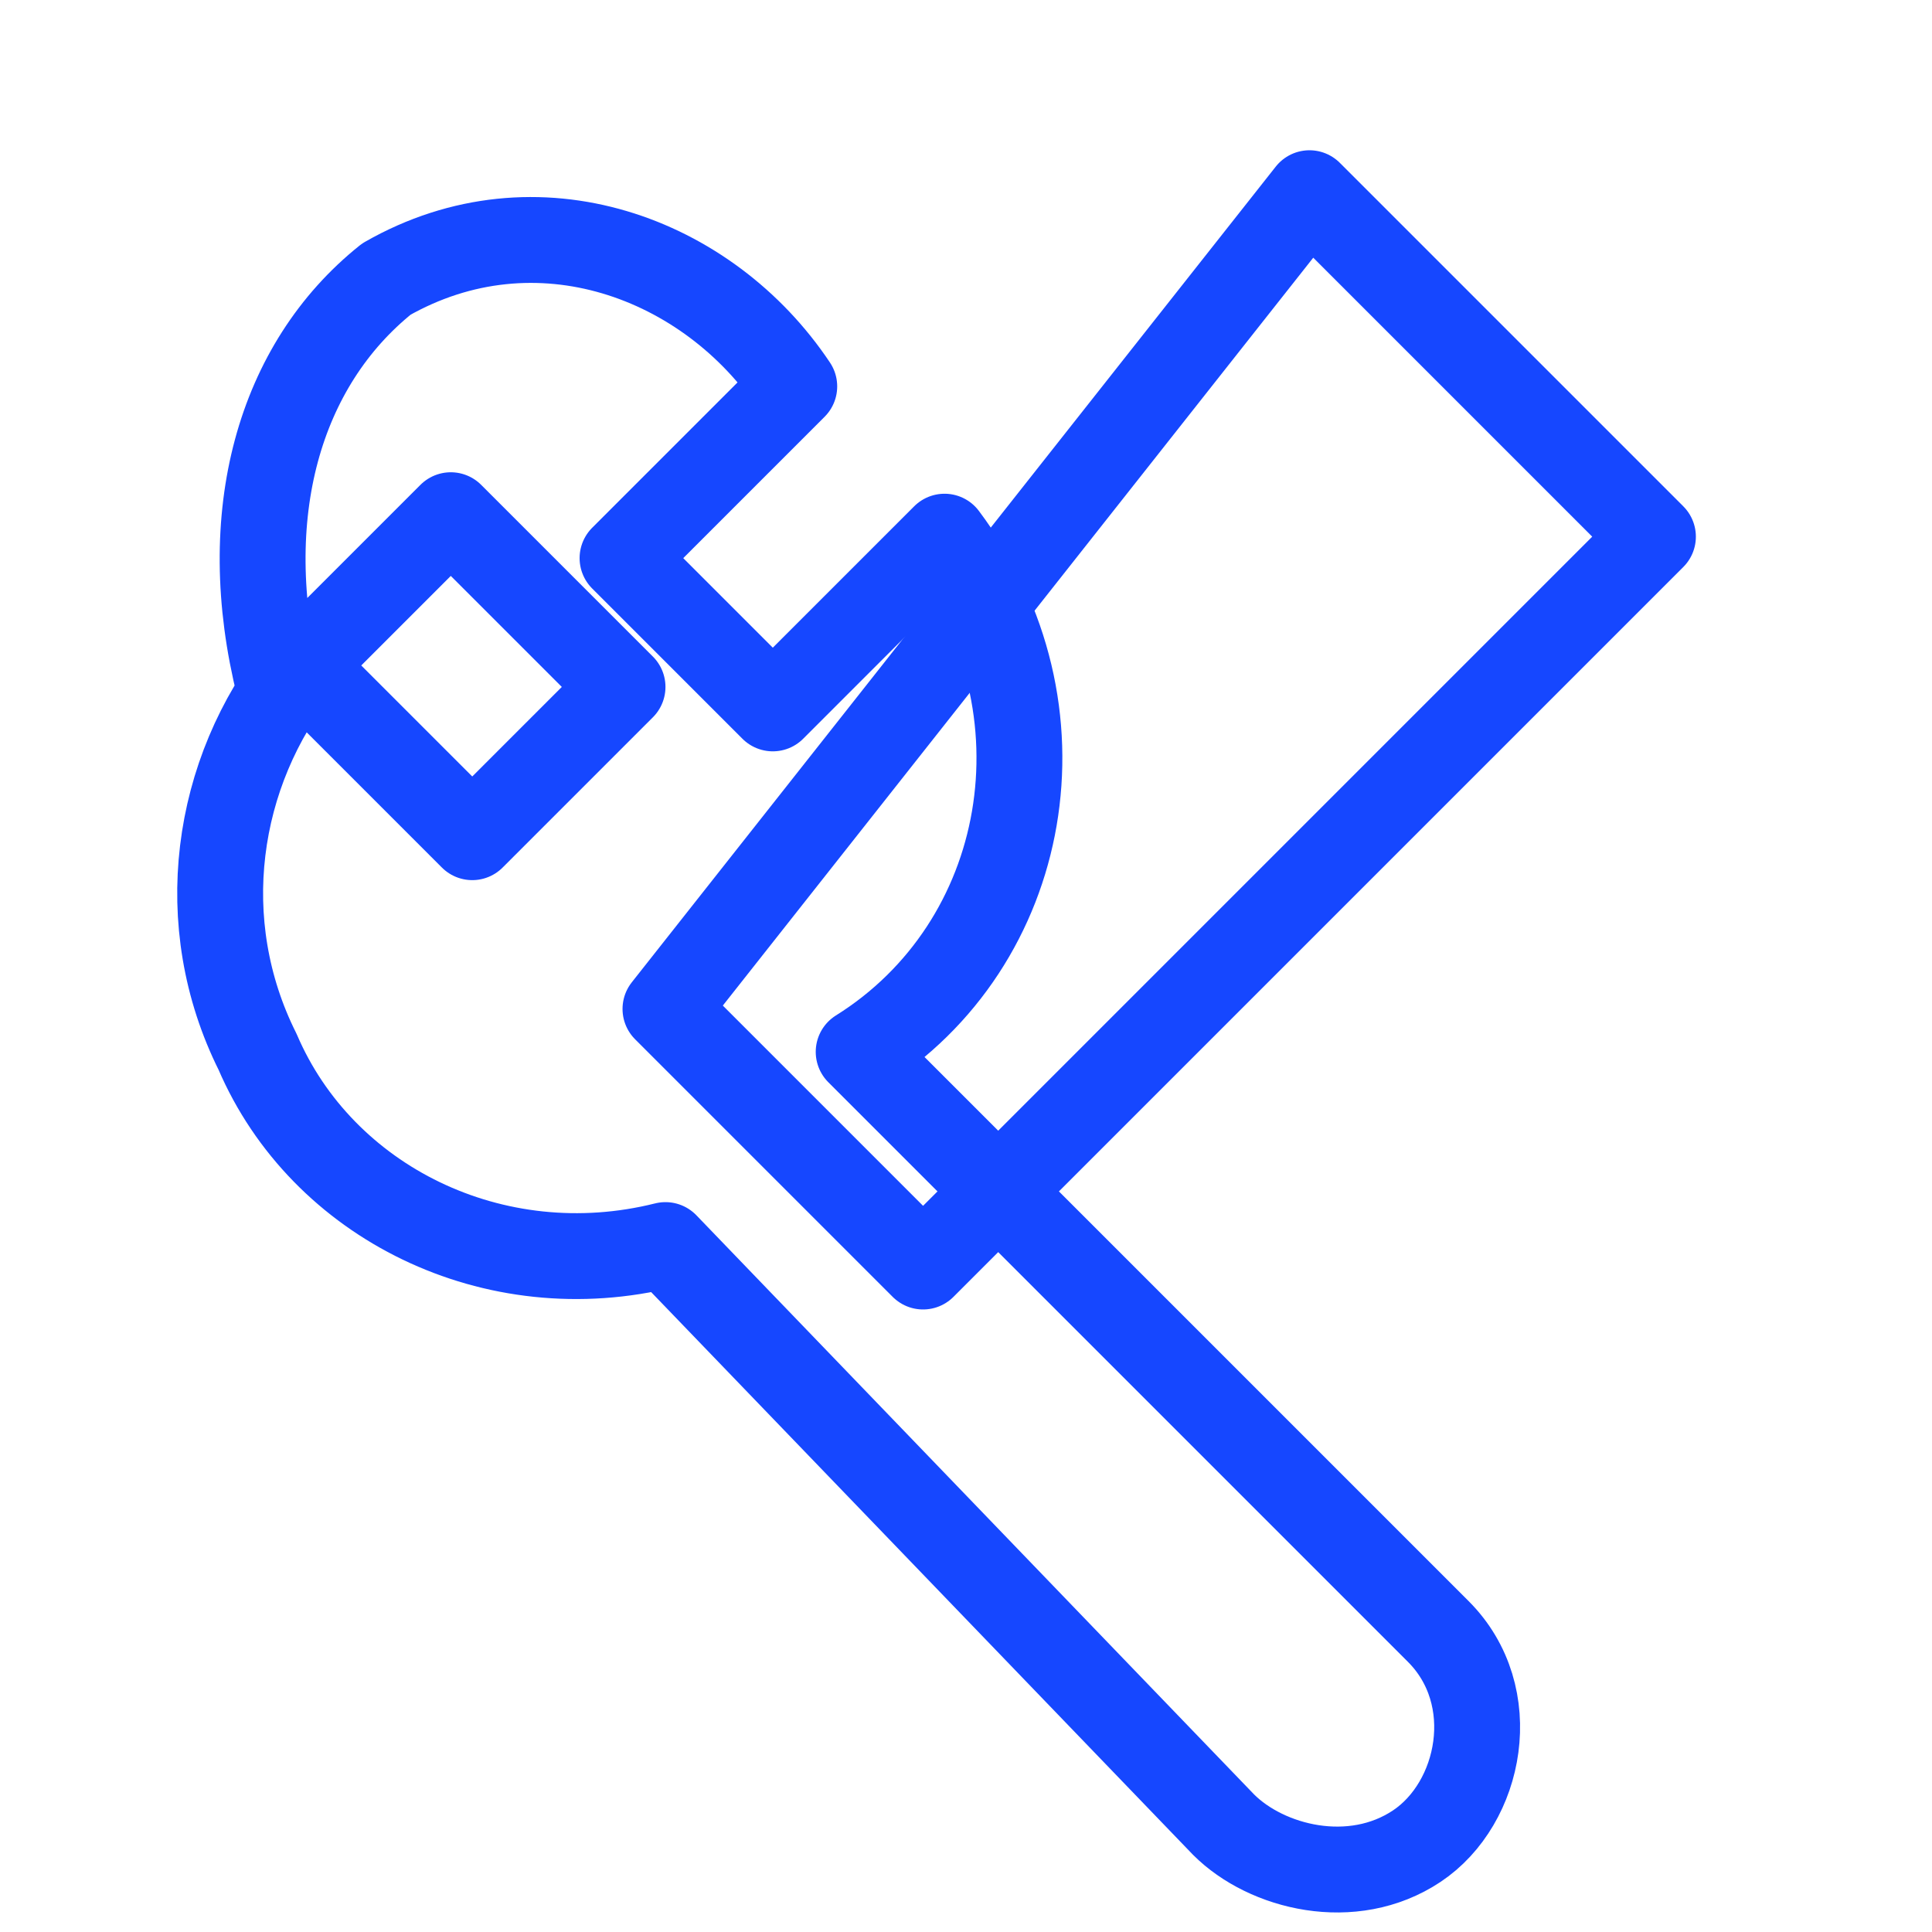
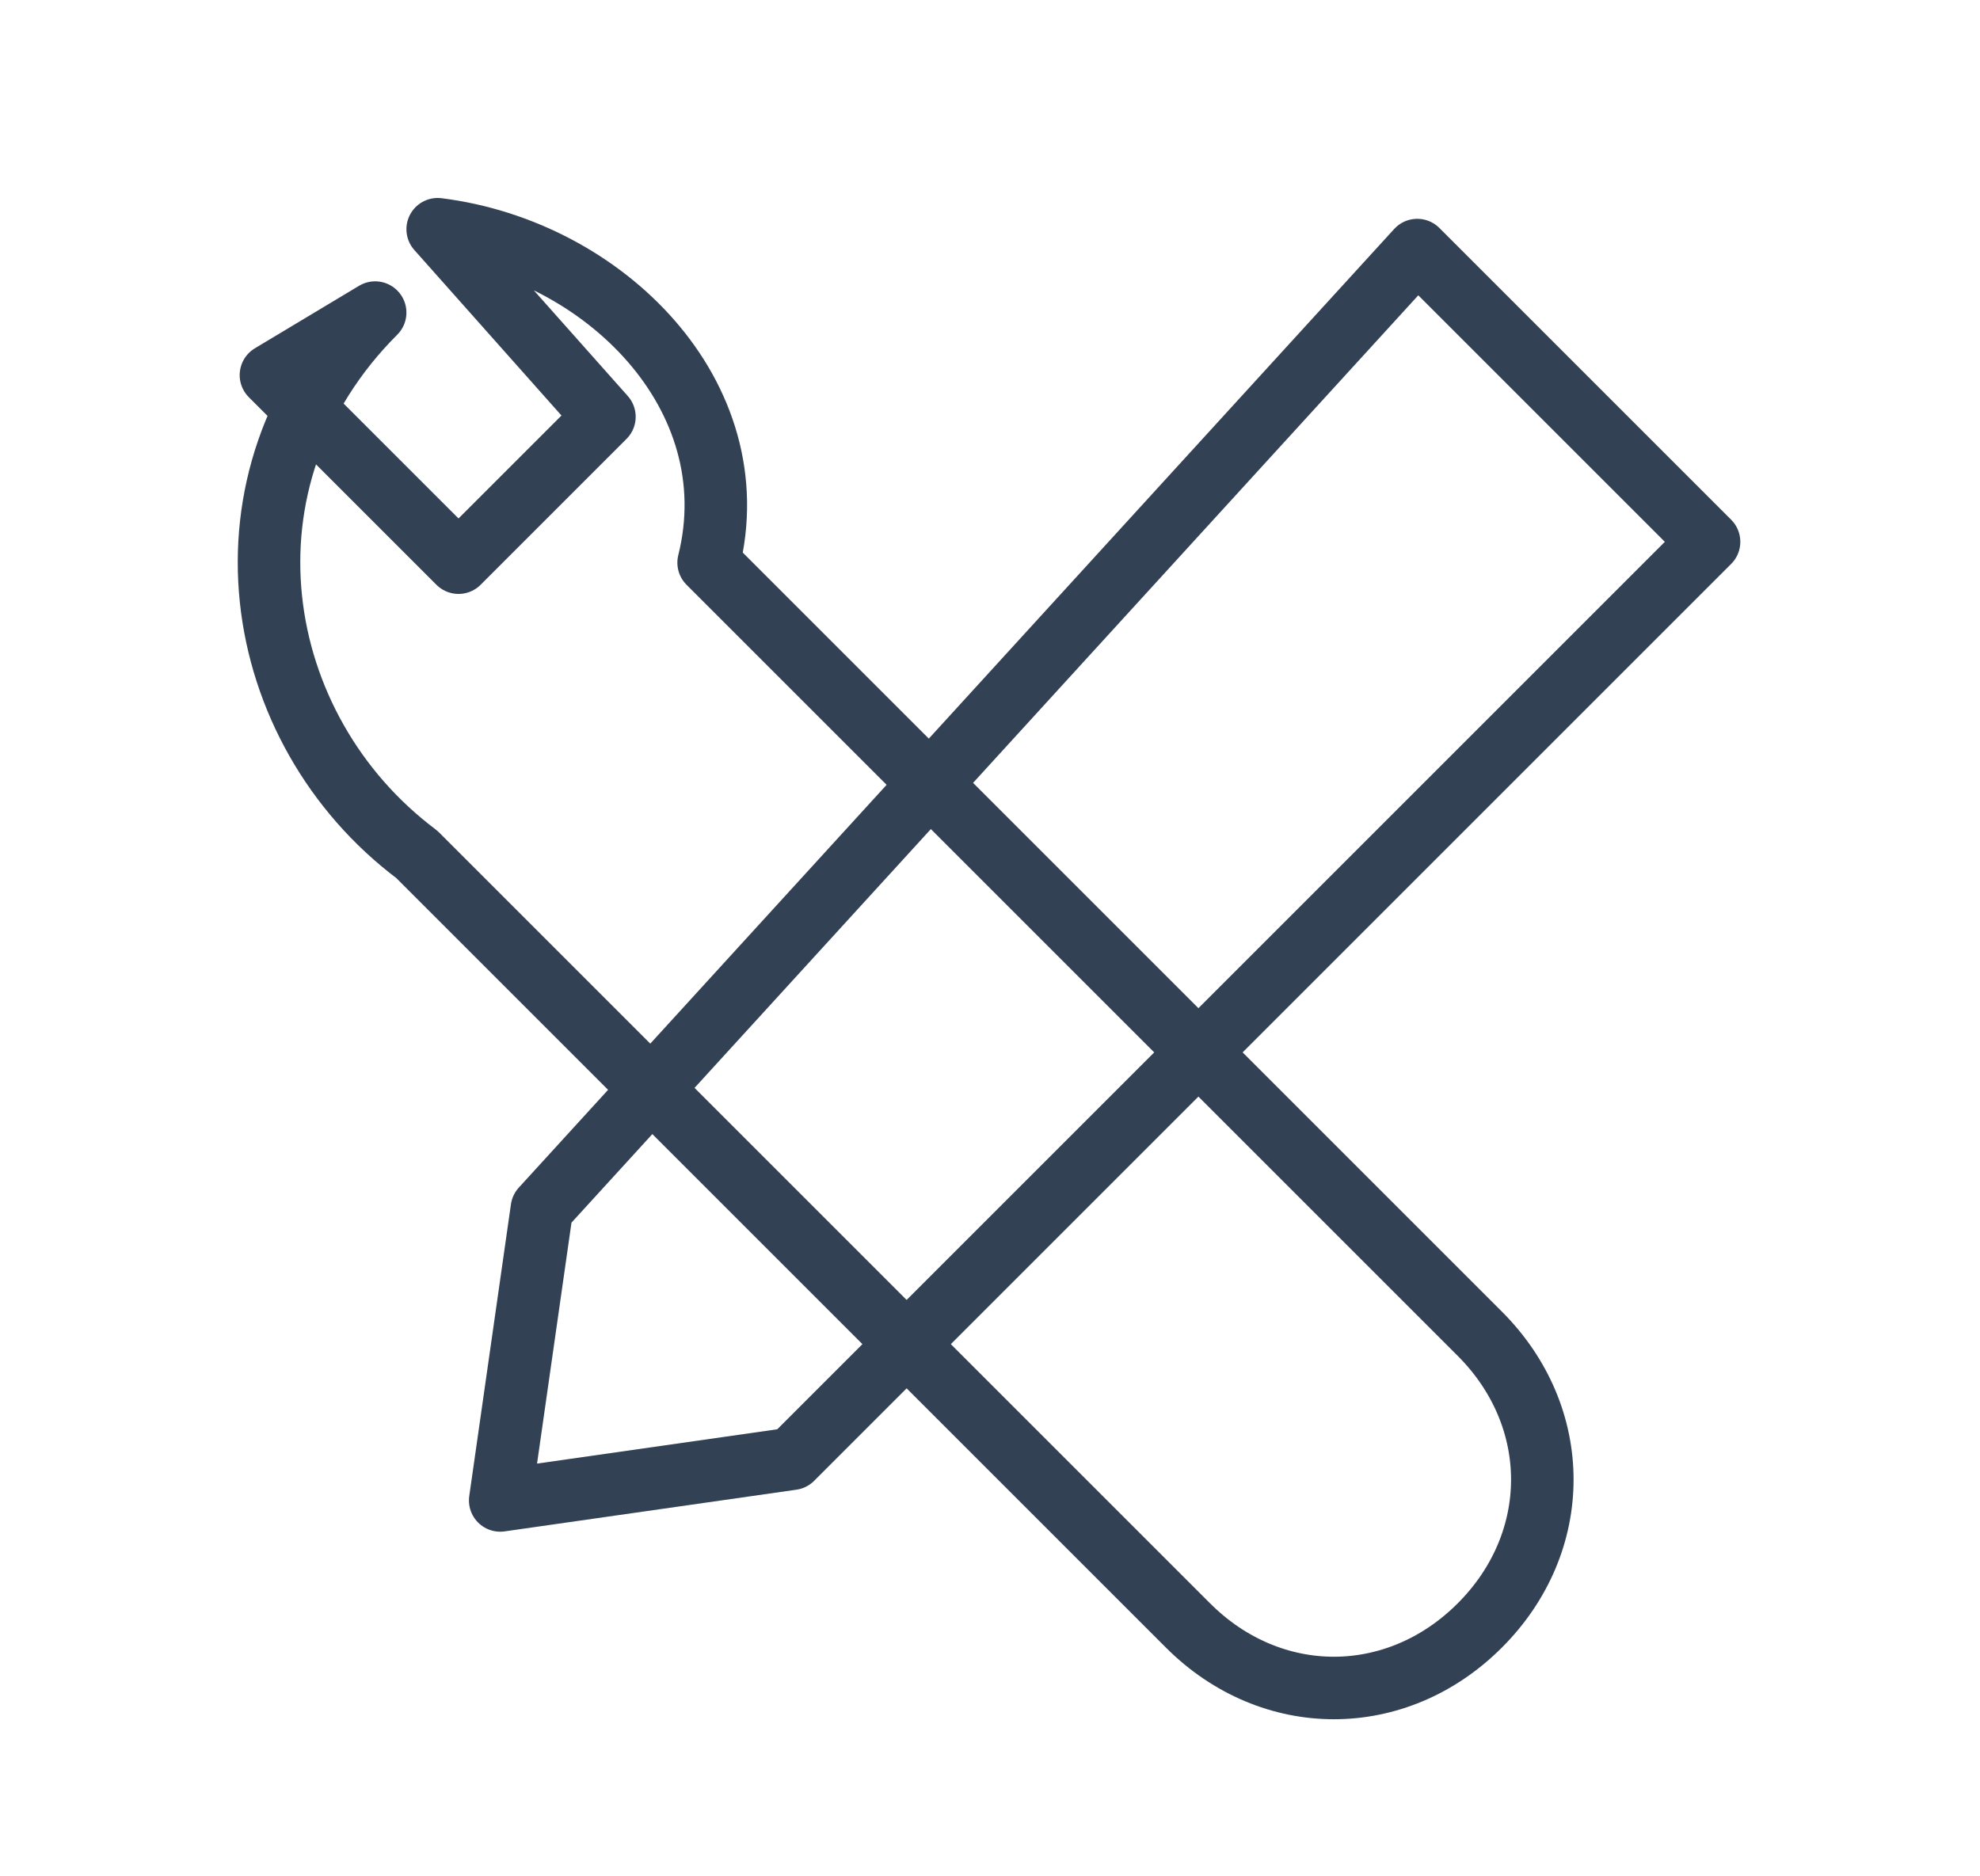
- <svg xmlns="http://www.w3.org/2000/svg" viewBox="0 0 90 90">
-   <g fill="none" stroke="#1647ff" stroke-width="4" stroke-linecap="round" stroke-linejoin="round">
-     <path d="M18 13c7-4 15-1 19 5l-8 8 7 7 8-8c6 8 4 19-4 24L67 76c3 3 2 8-1 10s-7 1-9-1L31 58c-8 2-16-2-19-9-3-6-2-13 2-18l8 8 7-7-8-8-8 8c-2-8 0-15 5-19Z" />
-     <path d="M61 9L77 25L43 59L31 47Z" />
+ <svg xmlns="http://www.w3.org/2000/svg" viewBox="0 0 95 90" width="95" height="90">
+   <g fill="none" stroke="#334155" stroke-width="3" stroke-linecap="round" stroke-linejoin="round" vector-effect="non-scaling-stroke">
+     <path d="M18 15 C10 23 12 35 20 41 L57 78 C61 82 67 82 71 78 C75 74 75 68 71 64 L34 27 C36 19 29 12 21 11 L29 20 L22 27 L13 18 Z" />
+     <path d="M68 12 L82 26 L38 70 L24 72 L26 58 Z" />
  </g>
</svg>
